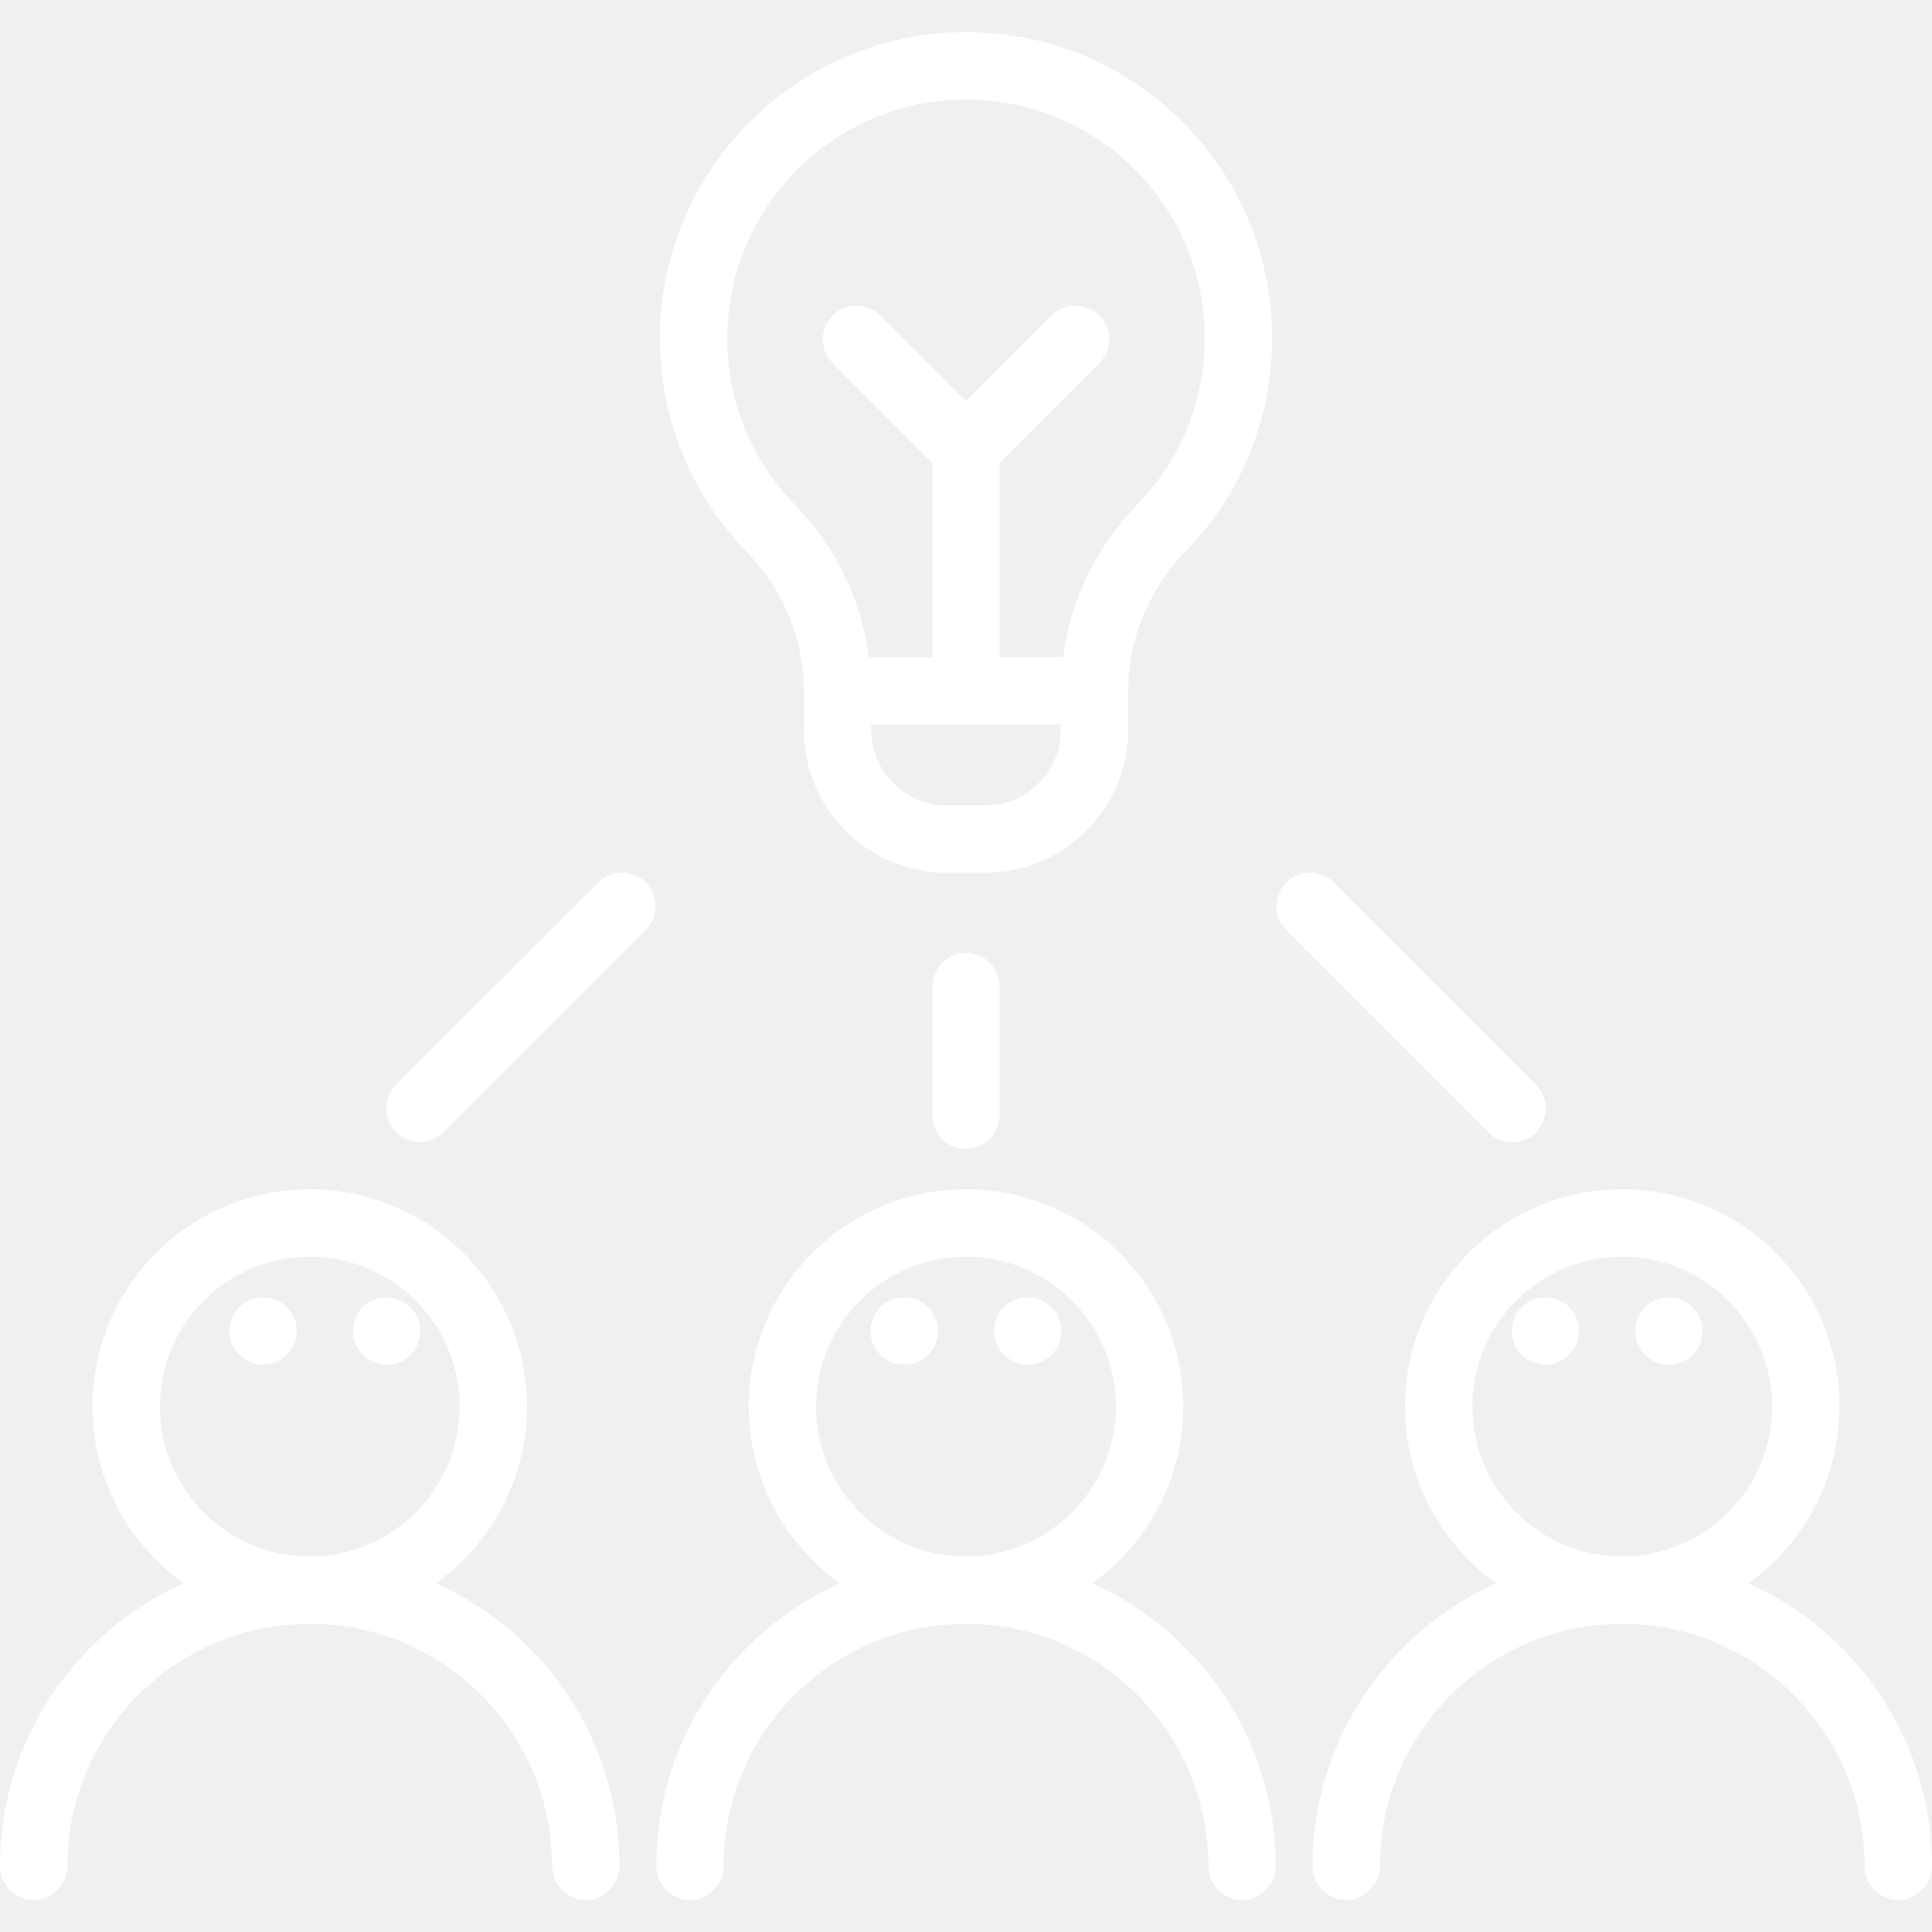
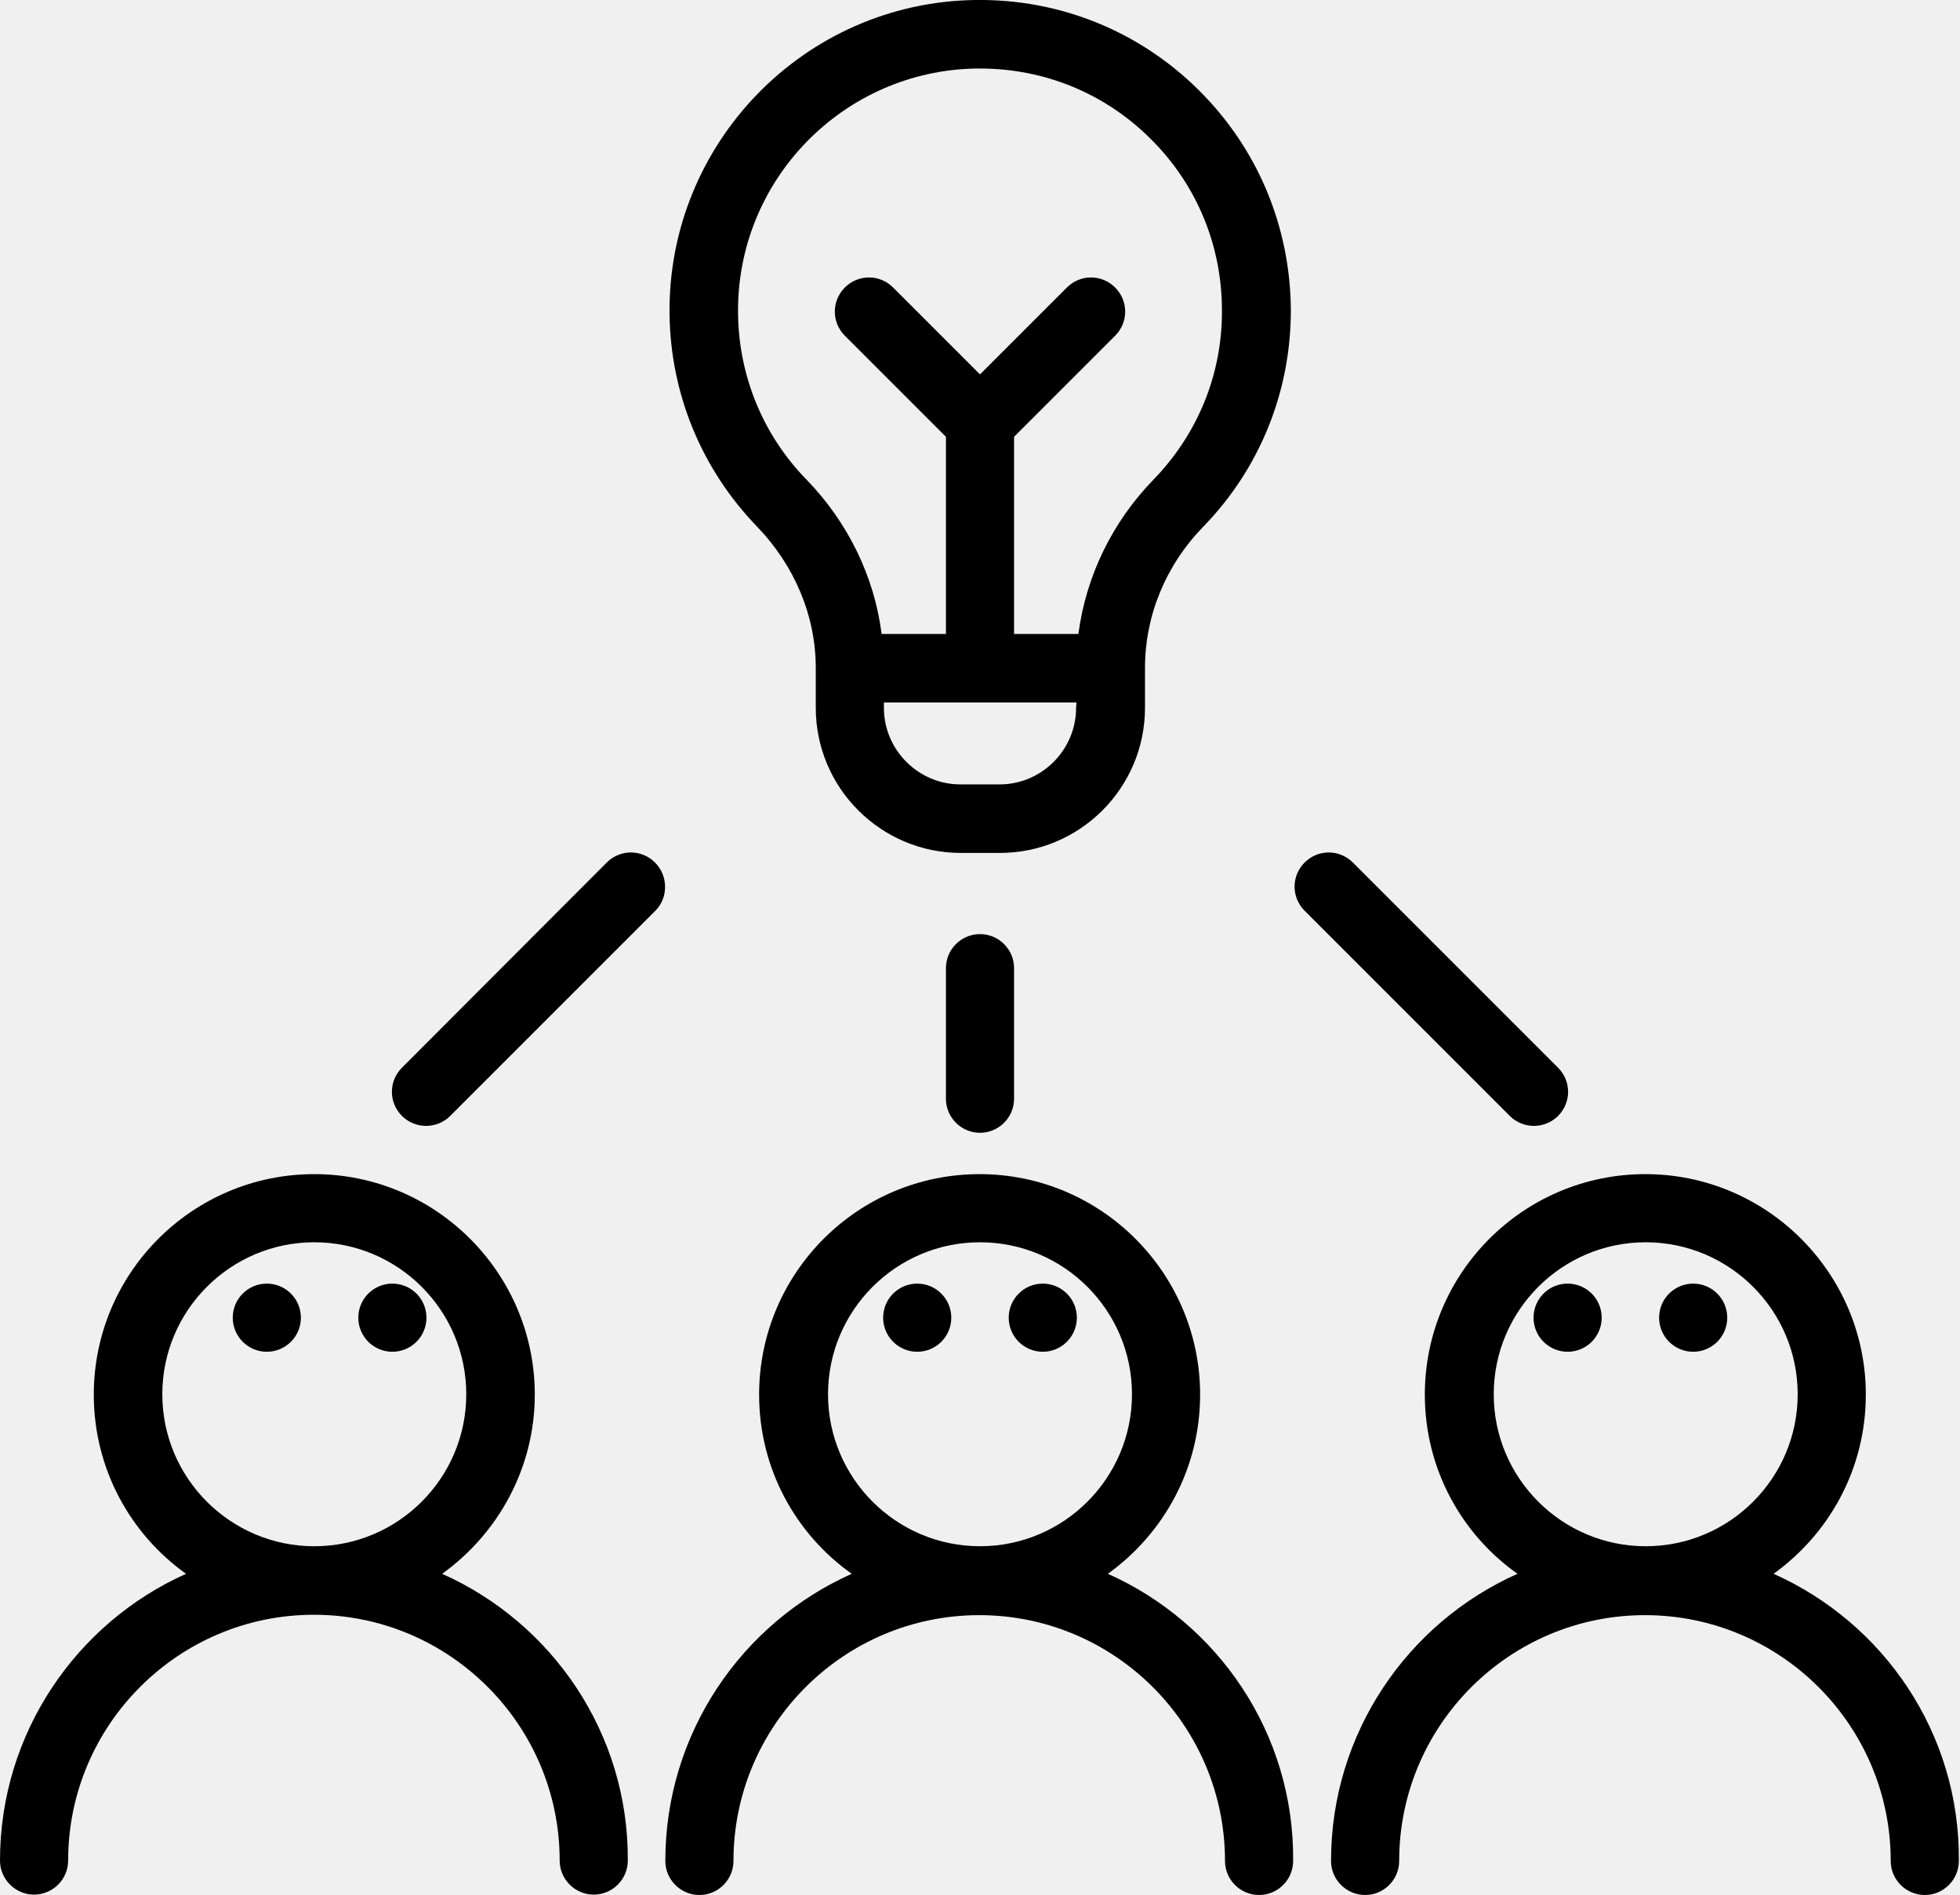
- <svg xmlns="http://www.w3.org/2000/svg" version="1.1" id="Layer_1" x="0px" y="0px" viewBox="0 0 512.001 512.001" style="enable-background:new 0 0 512.001 512.001;" xml:space="preserve" width="512px" height="512px">
+ <svg xmlns="http://www.w3.org/2000/svg" version="1.1" id="Layer_1" x="0px" y="0px" viewBox="0 0 512 494.9" style="enable-background:new 0 0 512 494.9;" xml:space="preserve">
  <g>
    <g>
-       <path d="M463.344,419.582c14.605-10.454,24.147-27.55,24.147-46.84c0-31.747-25.828-57.575-57.575-57.575    c-31.747,0-57.575,25.828-57.575,57.575c0,19.296,9.548,36.397,24.16,46.849c-28.652,12.822-48.671,41.591-48.671,74.958    c0,4.93,3.997,8.927,8.927,8.927c4.93,0,8.927-3.997,8.927-8.927c0-35.418,28.814-64.232,64.232-64.232    c35.418,0,64.232,28.814,64.232,64.232c0,4.93,3.997,8.927,8.927,8.927s8.927-3.997,8.927-8.927    C512,461.184,491.991,432.406,463.344,419.582z M429.916,412.463c-21.903,0-39.721-17.819-39.721-39.721    s17.819-39.721,39.721-39.721c21.903,0,39.721,17.819,39.721,39.721C469.637,394.644,451.819,412.463,429.916,412.463z" fill="#FFFFFF" />
+       <path d="M463.3,411.1c14.6-10.5,24.1-27.5,24.1-46.8c0-31.7-25.8-57.6-57.6-57.6s-57.6,25.8-57.6,57.6c0,19.3,9.5,36.4,24.2,46.8    c-28.7,12.8-48.7,41.6-48.7,75c0,4.9,4,8.9,8.9,8.9s8.9-4,8.9-8.9c0-35.4,28.8-64.2,64.2-64.2s64.2,28.8,64.2,64.2    c0,4.9,4,8.9,8.9,8.9s8.9-4,8.9-8.9C512,452.7,492,423.9,463.3,411.1z M429.9,403.9c-21.9,0-39.7-17.8-39.7-39.7    s17.8-39.7,39.7-39.7c21.9,0,39.7,17.8,39.7,39.7S451.8,403.9,429.9,403.9z" />
    </g>
  </g>
  <g>
    <g>
-       <path d="M312.952,31.882c-15.58-15.363-36.24-23.668-58.116-23.346c-44.673,0.627-80.537,37.503-79.946,82.201    c0.275,20.771,8.391,40.427,22.854,55.35c9.843,10.156,15.263,23.277,15.263,36.947v10.353c0,20.883,16.989,37.872,37.872,37.872    h10.242c20.883,0,37.872-16.989,37.872-37.872v-10.354c0-13.69,5.4-26.791,15.206-36.888    c14.779-15.219,22.919-35.285,22.919-56.502C337.118,67.761,328.536,47.249,312.952,31.882z M281.14,193.388    c0,11.038-8.98,20.018-20.018,20.018H250.88c-11.038,0-20.018-8.98-20.018-20.018v-1.426h50.279V193.388z M301.392,133.709    c-10.923,11.248-17.722,25.346-19.661,40.4h-16.804v-51.468l26.419-26.419c3.486-3.486,3.486-9.139,0-12.624    c-3.486-3.486-9.139-3.486-12.624,0L256,106.321l-22.721-22.723c-3.486-3.486-9.139-3.486-12.624,0    c-3.486,3.486-3.486,9.139,0,12.624l26.419,26.419v51.468h-16.806c-1.945-15.039-8.759-29.153-19.703-40.446    c-11.279-11.638-17.607-26.966-17.822-43.161c-0.461-34.863,27.507-63.625,62.345-64.114c0.306-0.004,0.612-0.006,0.918-0.006    c16.738,0,32.479,6.447,44.412,18.214c12.155,11.984,18.847,27.983,18.847,45.05C319.264,106.191,312.917,121.84,301.392,133.709z    " fill="#FFFFFF" />
+       <path d="M313,23.4C297.4,8,276.7-0.3,254.8,0c-44.7,0.6-80.5,37.5-79.9,82.2c0.3,20.8,8.4,40.4,22.9,55.4    c9.8,10.2,15.3,23.3,15.3,36.9v10.4c0,20.9,17,37.9,37.9,37.9h10.2c20.9,0,37.9-17,37.9-37.9v-10.4c0-13.7,5.4-26.8,15.2-36.9    c14.8-15.2,22.9-35.3,22.9-56.5C337.1,59.2,328.5,38.7,313,23.4z M281.1,184.9c0,11-9,20-20,20h-10.2c-11,0-20-9-20-20v-1.4h50.3    L281.1,184.9L281.1,184.9z M301.4,125.2c-10.9,11.2-17.7,25.3-19.7,40.4h-16.8v-51.5l26.4-26.4c3.5-3.5,3.5-9.1,0-12.6    c-3.5-3.5-9.1-3.5-12.6,0L256,97.8l-22.7-22.7c-3.5-3.5-9.1-3.5-12.6,0c-3.5,3.5-3.5,9.1,0,12.6l26.4,26.4v51.5h-16.8    c-1.9-15-8.8-29.2-19.7-40.4c-11.3-11.6-17.6-27-17.8-43.2c-0.5-34.9,27.5-63.6,62.3-64.1c0.3,0,0.6,0,0.9,0    c16.7,0,32.5,6.4,44.4,18.2c12.2,12,18.8,28,18.8,45C319.3,97.7,312.9,113.3,301.4,125.2z" />
    </g>
  </g>
  <g>
    <g>
-       <path d="M171.148,233.874c-3.485-3.486-9.137-3.486-12.624,0l-53.558,53.558c-3.486,3.485-3.486,9.137,0,12.624    c1.742,1.744,4.028,2.615,6.312,2.615s4.569-0.871,6.312-2.615l53.558-53.558C174.634,243.013,174.634,237.36,171.148,233.874z" fill="#FFFFFF" />
+       <path d="M171.1,225.3c-3.5-3.5-9.1-3.5-12.6,0L105,278.9c-3.5,3.5-3.5,9.1,0,12.6c1.7,1.7,4,2.6,6.3,2.6s4.6-0.9,6.3-2.6    l53.6-53.6C174.6,234.5,174.6,228.8,171.1,225.3z" />
    </g>
  </g>
  <g>
    <g>
-       <path d="M407.035,287.432l-53.558-53.558c-3.485-3.486-9.137-3.486-12.624,0c-3.486,3.485-3.486,9.137,0,12.624l53.558,53.558    c1.742,1.744,4.028,2.615,6.312,2.615s4.569-0.871,6.312-2.615C410.521,296.57,410.521,290.918,407.035,287.432z" fill="#FFFFFF" />
+       <path d="M407,278.9l-53.6-53.6c-3.5-3.5-9.1-3.5-12.6,0c-3.5,3.5-3.5,9.1,0,12.6l53.6,53.6c1.7,1.7,4,2.6,6.3,2.6s4.6-0.9,6.3-2.6    C410.5,288,410.5,282.4,407,278.9z" />
    </g>
  </g>
  <g>
    <g>
-       <path d="M256,252.528c-4.93,0-8.927,3.997-8.927,8.927v34.074c0,4.93,3.997,8.927,8.927,8.927c4.93,0,8.927-3.997,8.927-8.927    v-34.074C264.927,256.525,260.93,252.528,256,252.528z" fill="#FFFFFF" />
+       <path d="M256,244c-4.9,0-8.9,4-8.9,8.9V287c0,4.9,4,8.9,8.9,8.9c4.9,0,8.9-4,8.9-8.9v-34.1C264.9,248,260.9,244,256,244z" />
    </g>
  </g>
  <g>
    <g>
-       <circle cx="409.545" cy="352.724" r="8.927" fill="#FFFFFF" />
+       <circle cx="409.5" cy="344.2" r="8.9" />
    </g>
  </g>
  <g>
    <g>
-       <circle cx="442.276" cy="352.724" r="8.927" fill="#FFFFFF" />
+       <circle cx="442.3" cy="344.2" r="8.9" />
    </g>
  </g>
  <g>
    <g>
-       <path d="M289.429,419.582c14.605-10.454,24.147-27.55,24.147-46.84c0-31.747-25.828-57.575-57.575-57.575    c-31.747,0-57.575,25.828-57.575,57.575c0,19.296,9.548,36.397,24.16,46.849c-28.652,12.822-48.671,41.591-48.671,74.958    c0,4.93,3.997,8.927,8.927,8.927s8.927-3.997,8.927-8.927c0-35.418,28.814-64.232,64.232-64.232s64.232,28.814,64.232,64.232    c0,4.93,3.997,8.927,8.927,8.927s8.927-3.997,8.927-8.927C338.085,461.184,318.076,432.406,289.429,419.582z M256,412.463    c-21.903,0-39.721-17.819-39.721-39.721S234.099,333.02,256,333.02c21.903,0,39.721,17.819,39.721,39.721    C295.721,394.644,277.903,412.463,256,412.463z" fill="#FFFFFF" />
+       <path d="M289.4,411.1c14.6-10.5,24.1-27.5,24.1-46.8c0-31.7-25.8-57.6-57.6-57.6s-57.6,25.8-57.6,57.6c0,19.3,9.5,36.4,24.2,46.8    c-28.7,12.8-48.7,41.6-48.7,75c0,4.9,4,8.9,8.9,8.9s8.9-4,8.9-8.9c0-35.4,28.8-64.2,64.2-64.2s64.2,28.8,64.2,64.2    c0,4.9,4,8.9,8.9,8.9s8.9-4,8.9-8.9C338.1,452.7,318.1,423.9,289.4,411.1z M256,403.9c-21.9,0-39.7-17.8-39.7-39.7    s17.8-39.7,39.7-39.7c21.9,0,39.7,17.8,39.7,39.7C295.7,386.1,277.9,403.9,256,403.9z" />
    </g>
  </g>
  <g>
    <g>
-       <circle cx="239.64" cy="352.724" r="8.927" fill="#FFFFFF" />
+       <circle cx="239.6" cy="344.2" r="8.9" />
    </g>
  </g>
  <g>
    <g>
-       <circle cx="272.372" cy="352.724" r="8.927" fill="#FFFFFF" />
+       <circle cx="272.4" cy="344.2" r="8.9" />
    </g>
  </g>
  <g>
    <g>
-       <path d="M115.5,419.59c14.612-10.453,24.16-27.553,24.16-46.849c0-31.747-25.828-57.575-57.575-57.575    S24.51,340.994,24.51,372.741c0,19.29,9.542,36.388,24.147,46.84C20.009,432.406,0,461.184,0,494.548    c0,4.93,3.997,8.927,8.927,8.927c4.93,0,8.927-3.997,8.927-8.927c0-35.418,28.814-64.232,64.232-64.232    s64.232,28.814,64.232,64.232c0,4.93,3.997,8.927,8.927,8.927s8.927-3.997,8.927-8.927    C164.17,461.181,144.152,432.413,115.5,419.59z M82.085,412.463c-21.903,0-39.721-17.819-39.721-39.721    s17.819-39.721,39.721-39.721c21.903,0,39.721,17.819,39.721,39.721S103.988,412.463,82.085,412.463z" fill="#FFFFFF" />
+       <path d="M115.5,411.1c14.6-10.5,24.2-27.6,24.2-46.8c0-31.7-25.8-57.6-57.6-57.6s-57.6,25.8-57.6,57.6c0,19.3,9.5,36.4,24.1,46.8    C20,423.9,0,452.7,0,486c0,4.9,4,8.9,8.9,8.9s8.9-4,8.9-8.9c0-35.4,28.8-64.2,64.2-64.2s64.2,28.8,64.2,64.2c0,4.9,4,8.9,8.9,8.9    s8.9-4,8.9-8.9C164.2,452.7,144.2,423.9,115.5,411.1z M82.1,403.9c-21.9,0-39.7-17.8-39.7-39.7s17.8-39.7,39.7-39.7    c21.9,0,39.7,17.8,39.7,39.7S104,403.9,82.1,403.9z" />
    </g>
  </g>
  <g>
    <g>
-       <circle cx="102.455" cy="352.724" r="8.927" fill="#FFFFFF" />
+       <circle cx="102.5" cy="344.2" r="8.9" />
    </g>
  </g>
  <g>
    <g>
-       <circle cx="69.723" cy="352.724" r="8.927" fill="#FFFFFF" />
+       <circle cx="69.7" cy="344.2" r="8.9" />
    </g>
  </g>
-   <g>
- </g>
-   <g>
- </g>
-   <g>
- </g>
-   <g>
- </g>
-   <g>
- </g>
-   <g>
- </g>
-   <g>
- </g>
-   <g>
- </g>
-   <g>
- </g>
-   <g>
- </g>
-   <g>
- </g>
-   <g>
- </g>
-   <g>
- </g>
-   <g>
- </g>
-   <g>
- </g>
</svg>
